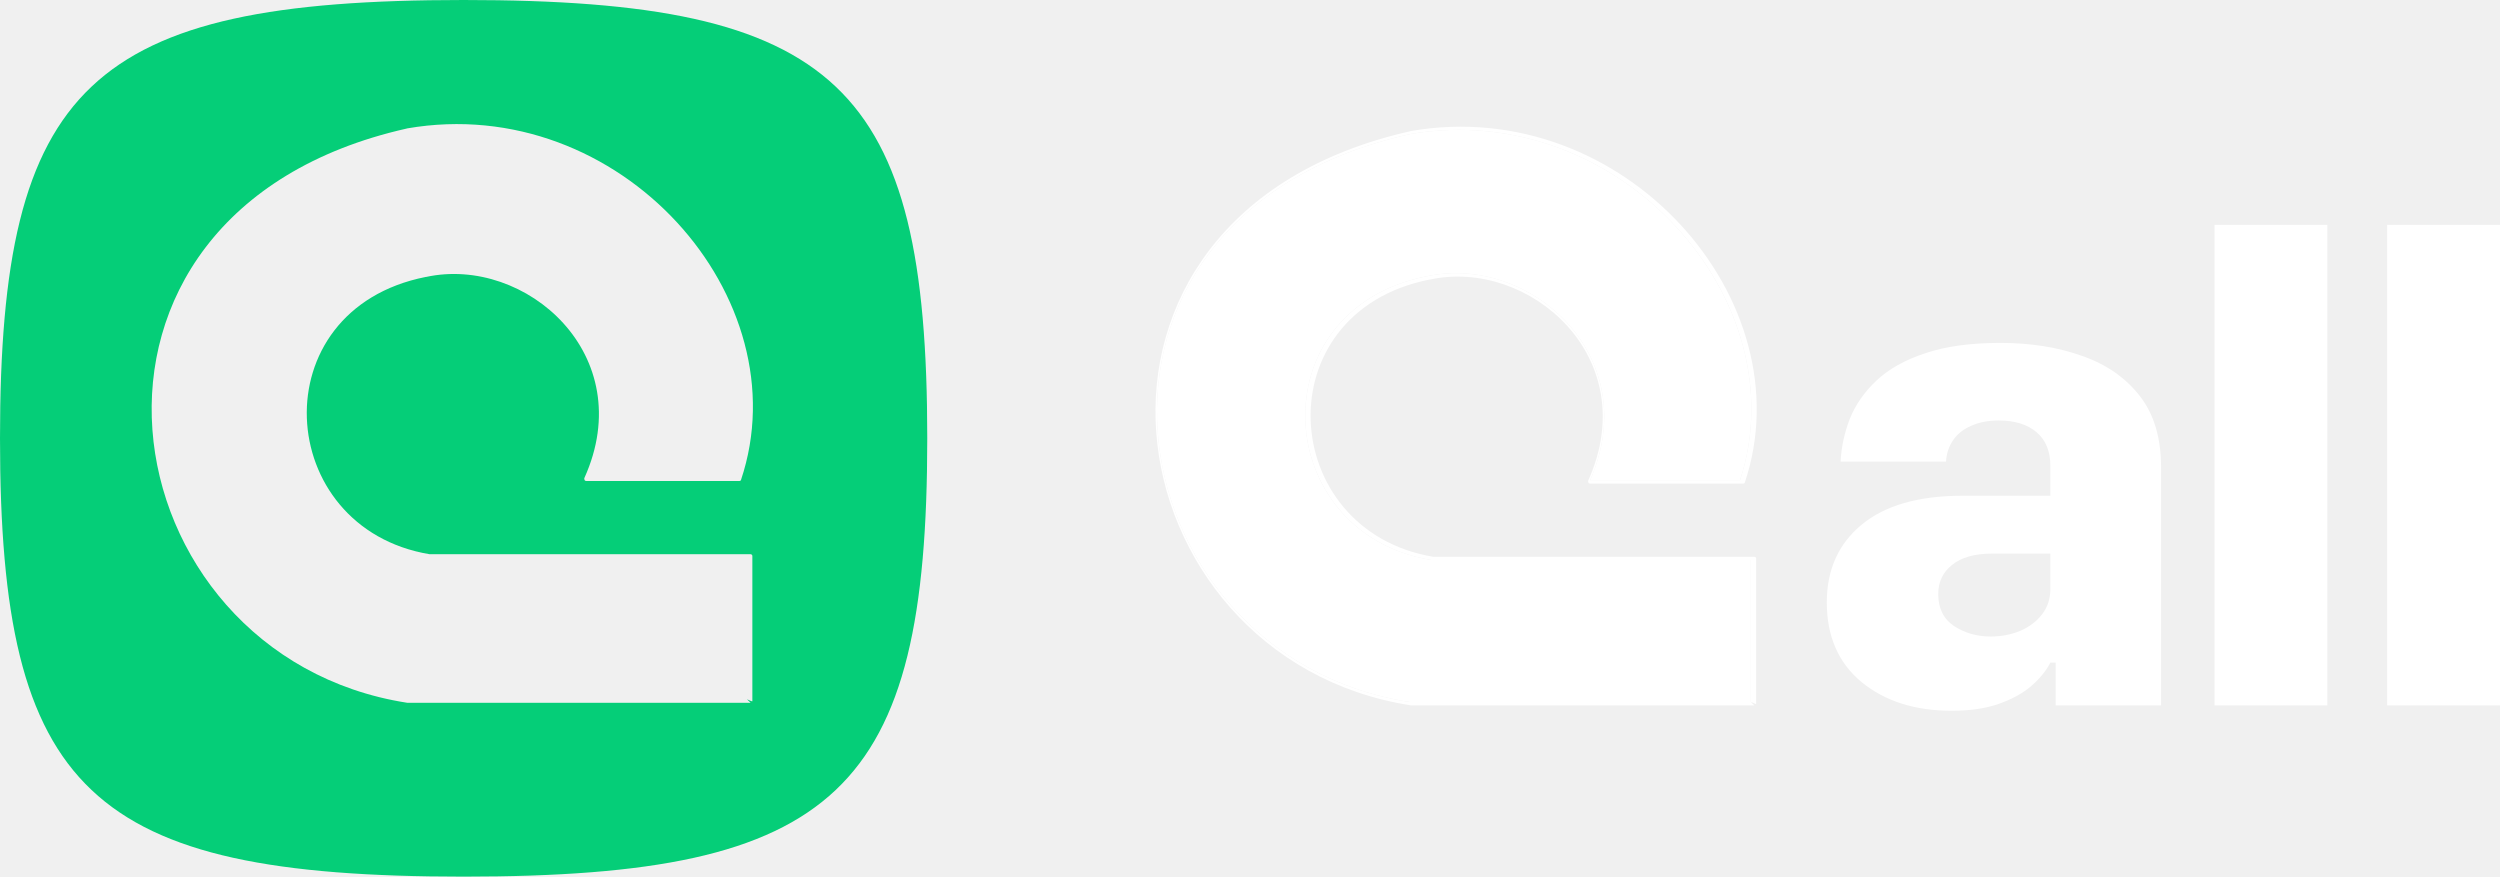
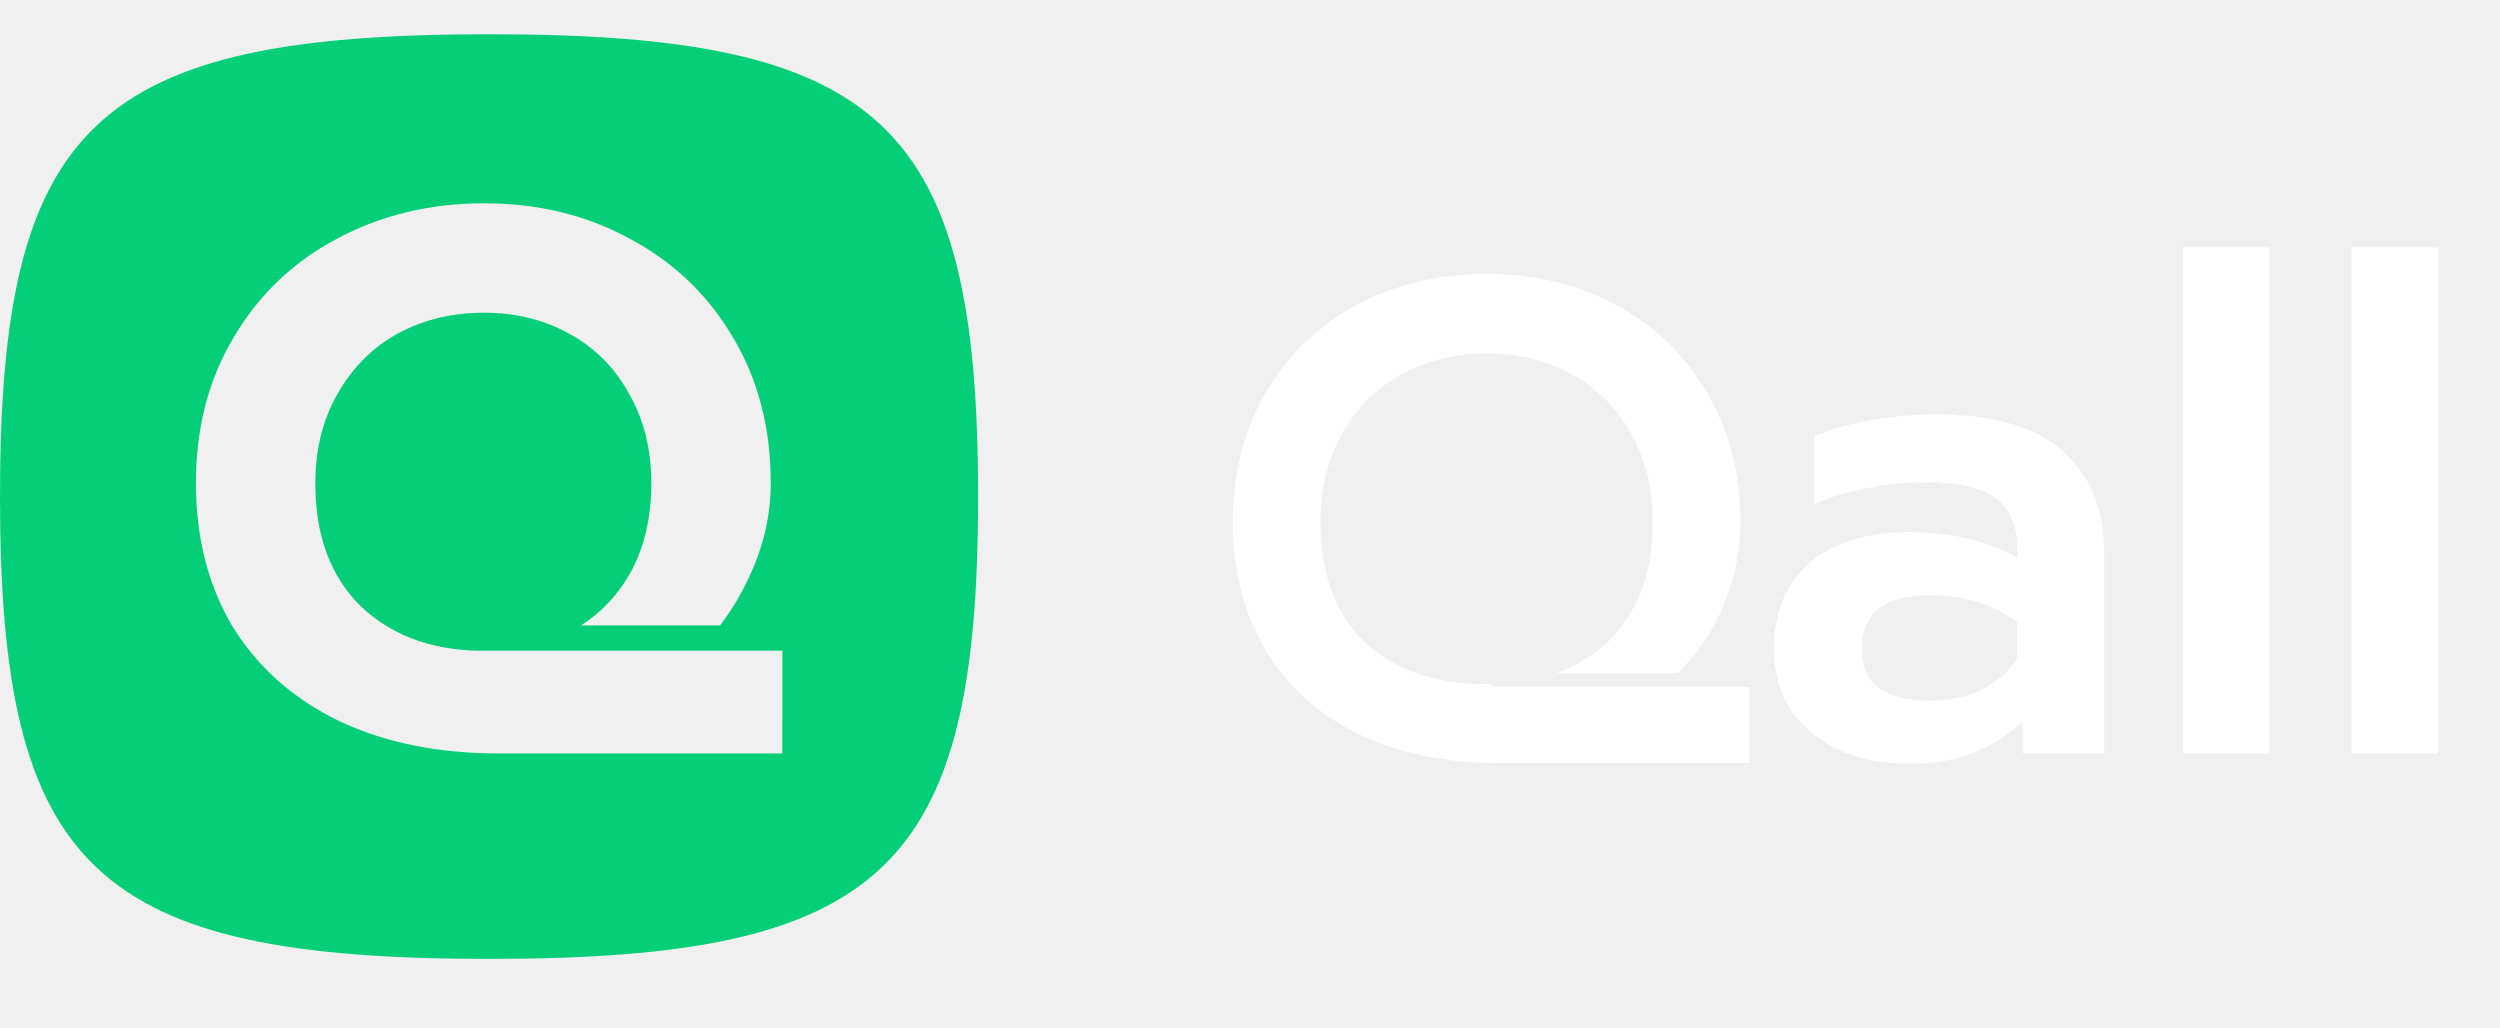
- <svg xmlns="http://www.w3.org/2000/svg" width="154" height="54" viewBox="0 0 154 54" fill="none">
-   <path d="M28.56 0C51.593 0 57.119 5.224 57.119 27C57.119 48.776 51.593 54 28.56 54C5.526 54 0 48.776 0 27C0 5.224 5.526 2.07668e-05 28.56 0ZM41.688 13.684C37.719 9.389 31.639 6.773 25.077 7.91C25.067 7.912 25.057 7.915 25.048 7.92C19.272 9.222 15.215 11.897 12.672 15.229C10.125 18.565 9.103 22.555 9.388 26.47C9.958 34.292 15.751 41.831 25.065 43.288C25.074 43.291 25.084 43.293 25.094 43.293H46.236L46.237 43.292L46.016 43.082C46.074 43.083 46.343 43.246 46.345 43.191V34.244C46.345 34.215 46.331 34.188 46.31 34.17C46.291 34.151 46.264 34.139 46.234 34.139H26.456C21.648 33.334 19.034 29.57 18.902 25.75C18.771 21.938 21.112 18.077 26.22 17.061C26.229 17.061 26.239 17.061 26.249 17.059C29.305 16.396 32.599 17.594 34.701 19.91C36.8 22.223 37.709 25.649 35.997 29.447C35.985 29.475 35.987 29.505 35.999 29.53C36.001 29.585 36.047 29.628 36.105 29.628H45.504C45.507 29.629 45.51 29.631 45.513 29.632C45.576 29.632 45.628 29.62 45.645 29.566C47.523 23.961 45.655 17.978 41.688 13.684Z" fill="#05CE78" />
-   <path fill-rule="evenodd" clip-rule="evenodd" d="M86.912 8.071C93.475 6.934 99.554 9.55 103.523 13.845C107.491 18.139 109.358 24.121 107.48 29.727C107.462 29.78 107.411 29.792 107.347 29.792C107.344 29.791 107.341 29.79 107.338 29.789H97.939C97.882 29.789 97.835 29.745 97.834 29.69C97.822 29.665 97.82 29.635 97.832 29.608C99.544 25.809 98.634 22.383 96.536 20.071C94.433 17.754 91.14 16.557 88.084 17.22C88.074 17.222 88.064 17.222 88.055 17.221C82.947 18.238 80.606 22.098 80.737 25.91C80.869 29.731 83.482 33.494 88.291 34.299H108.069C108.099 34.299 108.127 34.311 108.146 34.331C108.166 34.349 108.179 34.375 108.179 34.404V43.352C108.179 43.408 107.909 43.242 107.85 43.242L108.072 43.453L108.071 43.453H86.929C86.919 43.453 86.91 43.451 86.9 43.449C77.586 41.992 71.793 34.453 71.223 26.631C70.937 22.715 71.96 18.726 74.507 15.389C77.05 12.057 81.107 9.383 86.883 8.081C86.892 8.076 86.902 8.073 86.912 8.071ZM103.248 13.972C99.326 9.728 93.329 7.148 86.861 8.258C86.855 8.261 86.849 8.263 86.842 8.265C81.094 9.555 77.073 12.209 74.56 15.502C72.046 18.796 71.034 22.737 71.316 26.609C71.88 34.352 77.615 41.805 86.825 43.242L107.85 43.242L107.85 34.495H88.163C88.155 34.495 88.147 34.493 88.139 34.492C83.217 33.669 80.543 29.813 80.409 25.91C80.274 22.002 82.684 18.039 87.923 17.009C87.932 17.007 87.941 17.007 87.95 17.007C91.082 16.34 94.438 17.571 96.578 19.929C98.709 22.278 99.637 25.746 97.954 29.578H107.187C108.994 24.076 107.157 18.203 103.248 13.972Z" fill="white" />
-   <path d="M103.248 13.972C99.326 9.728 93.329 7.148 86.861 8.258C86.855 8.261 86.849 8.263 86.842 8.265C81.094 9.555 77.073 12.209 74.56 15.502C72.046 18.796 71.034 22.737 71.316 26.609C71.88 34.352 77.615 41.805 86.825 43.242L107.85 43.242L107.85 34.495H88.163C88.155 34.495 88.147 34.493 88.139 34.492C83.217 33.669 80.543 29.813 80.409 25.91C80.274 22.002 82.684 18.039 87.923 17.009C87.932 17.007 87.941 17.007 87.95 17.007C91.082 16.34 94.438 17.571 96.578 19.929C98.709 22.278 99.637 25.746 97.954 29.578H107.187C108.994 24.076 107.157 18.203 103.248 13.972Z" fill="white" />
-   <path d="M120.223 43.783C117.957 43.783 116.105 43.192 114.667 42.011C113.243 40.83 112.531 39.196 112.531 37.108C112.531 35.103 113.243 33.511 114.667 32.329C116.105 31.135 118.182 30.537 120.898 30.537H126.302V28.704C126.302 27.798 126.019 27.104 125.452 26.623C124.886 26.143 124.109 25.902 123.121 25.902C122.467 25.902 121.901 26.012 121.421 26.232C120.942 26.438 120.572 26.733 120.31 27.118C120.049 27.502 119.903 27.942 119.874 28.436H113.381C113.425 27.544 113.613 26.665 113.948 25.799C114.296 24.934 114.841 24.151 115.582 23.451C116.337 22.737 117.339 22.174 118.589 21.762C119.838 21.336 121.385 21.123 123.23 21.123C125.089 21.123 126.767 21.391 128.263 21.927C129.759 22.449 130.943 23.273 131.815 24.399C132.686 25.511 133.122 26.974 133.122 28.786V43.453H126.629V40.816H126.302C126.041 41.325 125.648 41.805 125.125 42.258C124.617 42.698 123.956 43.062 123.143 43.35C122.344 43.639 121.37 43.783 120.223 43.783ZM122.62 39.21C123.273 39.21 123.883 39.093 124.45 38.859C125.017 38.612 125.467 38.269 125.801 37.83C126.135 37.39 126.302 36.875 126.302 36.285V34.101H122.729C121.639 34.101 120.811 34.334 120.245 34.801C119.678 35.255 119.395 35.852 119.395 36.593C119.395 37.472 119.722 38.132 120.375 38.571C121.044 38.997 121.792 39.21 122.62 39.21Z" fill="white" />
-   <path d="M136.414 43.453V13.852H143.365V43.453H136.414Z" fill="white" />
-   <path d="M147.049 43.453V13.852H154V43.453H147.049Z" fill="white" />
+ <svg xmlns="http://www.w3.org/2000/svg" width="73" height="30" viewBox="0 0 73 30" fill="none">
+   <path d="M14.28 1C25.797 1 28.56 3.612 28.56 14.5C28.56 25.388 25.797 28 14.28 28C2.763 28 0 25.388 0 14.5C0 3.612 2.763 1 14.28 1ZM14.136 5.936C12.561 5.936 11.128 6.281 9.838 6.971C8.563 7.646 7.558 8.606 6.823 9.851C6.088 11.081 5.721 12.499 5.721 14.104C5.721 15.708 6.081 17.111 6.801 18.311C7.536 19.495 8.571 20.411 9.905 21.056C11.24 21.686 12.794 22.001 14.563 22.001H22.844V21H22.846V19H13.865C12.519 18.95 11.417 18.527 10.559 17.726C9.659 16.856 9.208 15.655 9.208 14.126C9.208 13.121 9.426 12.243 9.86 11.493C10.295 10.728 10.881 10.143 11.616 9.738C12.366 9.333 13.206 9.131 14.136 9.131C15.05 9.131 15.876 9.333 16.61 9.738C17.36 10.143 17.946 10.728 18.366 11.493C18.801 12.243 19.019 13.121 19.019 14.126C19.018 15.13 18.808 16.008 18.389 16.758C18.03 17.385 17.556 17.885 16.969 18.261H21.024C21.317 17.884 21.579 17.458 21.809 16.983C22.273 16.054 22.506 15.093 22.506 14.104C22.506 12.499 22.138 11.081 21.403 9.851C20.669 8.606 19.663 7.646 18.389 6.971C17.129 6.281 15.711 5.936 14.136 5.936Z" fill="#05CE78" />
+   <path d="M43.42 8C44.807 8 46.06 8.3 47.18 8.9C48.313 9.5 49.2 10.353 49.84 11.46C50.493 12.553 50.82 13.814 50.82 15.24C50.82 16.2 50.606 17.12 50.18 18C49.856 18.657 49.46 19.21 48.991 19.66H45.437C46.012 19.453 46.514 19.147 46.94 18.74C47.82 17.914 48.26 16.747 48.26 15.24C48.26 14.254 48.047 13.386 47.62 12.64C47.194 11.893 46.613 11.32 45.88 10.92C45.147 10.52 44.327 10.32 43.42 10.32C42.513 10.32 41.687 10.52 40.94 10.92C40.207 11.32 39.627 11.893 39.2 12.64C38.773 13.386 38.56 14.254 38.56 15.24C38.56 16.76 38.994 17.933 39.86 18.76C40.74 19.573 41.927 19.98 43.42 19.98C43.444 19.98 43.469 19.98 43.493 19.98C43.522 19.979 43.551 19.977 43.58 19.977V20.061H51.08V22.28H43.74C42.18 22.28 40.813 21.993 39.64 21.42C38.48 20.847 37.58 20.026 36.94 18.96C36.314 17.893 36 16.654 36 15.24C36 13.814 36.32 12.553 36.96 11.46C37.613 10.353 38.5 9.5 39.62 8.9C40.753 8.3 42.02 8 43.42 8Z" fill="white" />
+   <path d="M55.72 22.3C54.573 22.3 53.633 22 52.9 21.4C52.167 20.787 51.8 19.967 51.8 18.94C51.8 17.873 52.147 17.04 52.84 16.44C53.533 15.84 54.507 15.54 55.76 15.54C56.973 15.54 58.02 15.787 58.9 16.28V16.02C58.9 15.34 58.687 14.847 58.26 14.54C57.847 14.233 57.173 14.08 56.24 14.08C55.653 14.08 55.073 14.14 54.5 14.26C53.927 14.367 53.42 14.52 52.98 14.72V12.74C53.38 12.553 53.913 12.4 54.58 12.28C55.26 12.16 55.913 12.1 56.54 12.1C58.207 12.1 59.44 12.46 60.24 13.18C61.04 13.887 61.44 14.873 61.44 16.14V22H59.06V21.06C58.647 21.46 58.173 21.767 57.64 21.98C57.12 22.193 56.48 22.3 55.72 22.3ZM56.34 20.46C56.9 20.46 57.407 20.353 57.86 20.14C58.313 19.913 58.66 19.607 58.9 19.22V18.16C58.167 17.64 57.327 17.38 56.38 17.38C55.033 17.38 54.36 17.9 54.36 18.94C54.36 19.447 54.527 19.827 54.86 20.08C55.207 20.333 55.7 20.46 56.34 20.46ZM63.743 7.22H66.263V22H63.743V7.22ZM68.665 7.22H71.185V22H68.665V7.22Z" fill="white" />
</svg>
